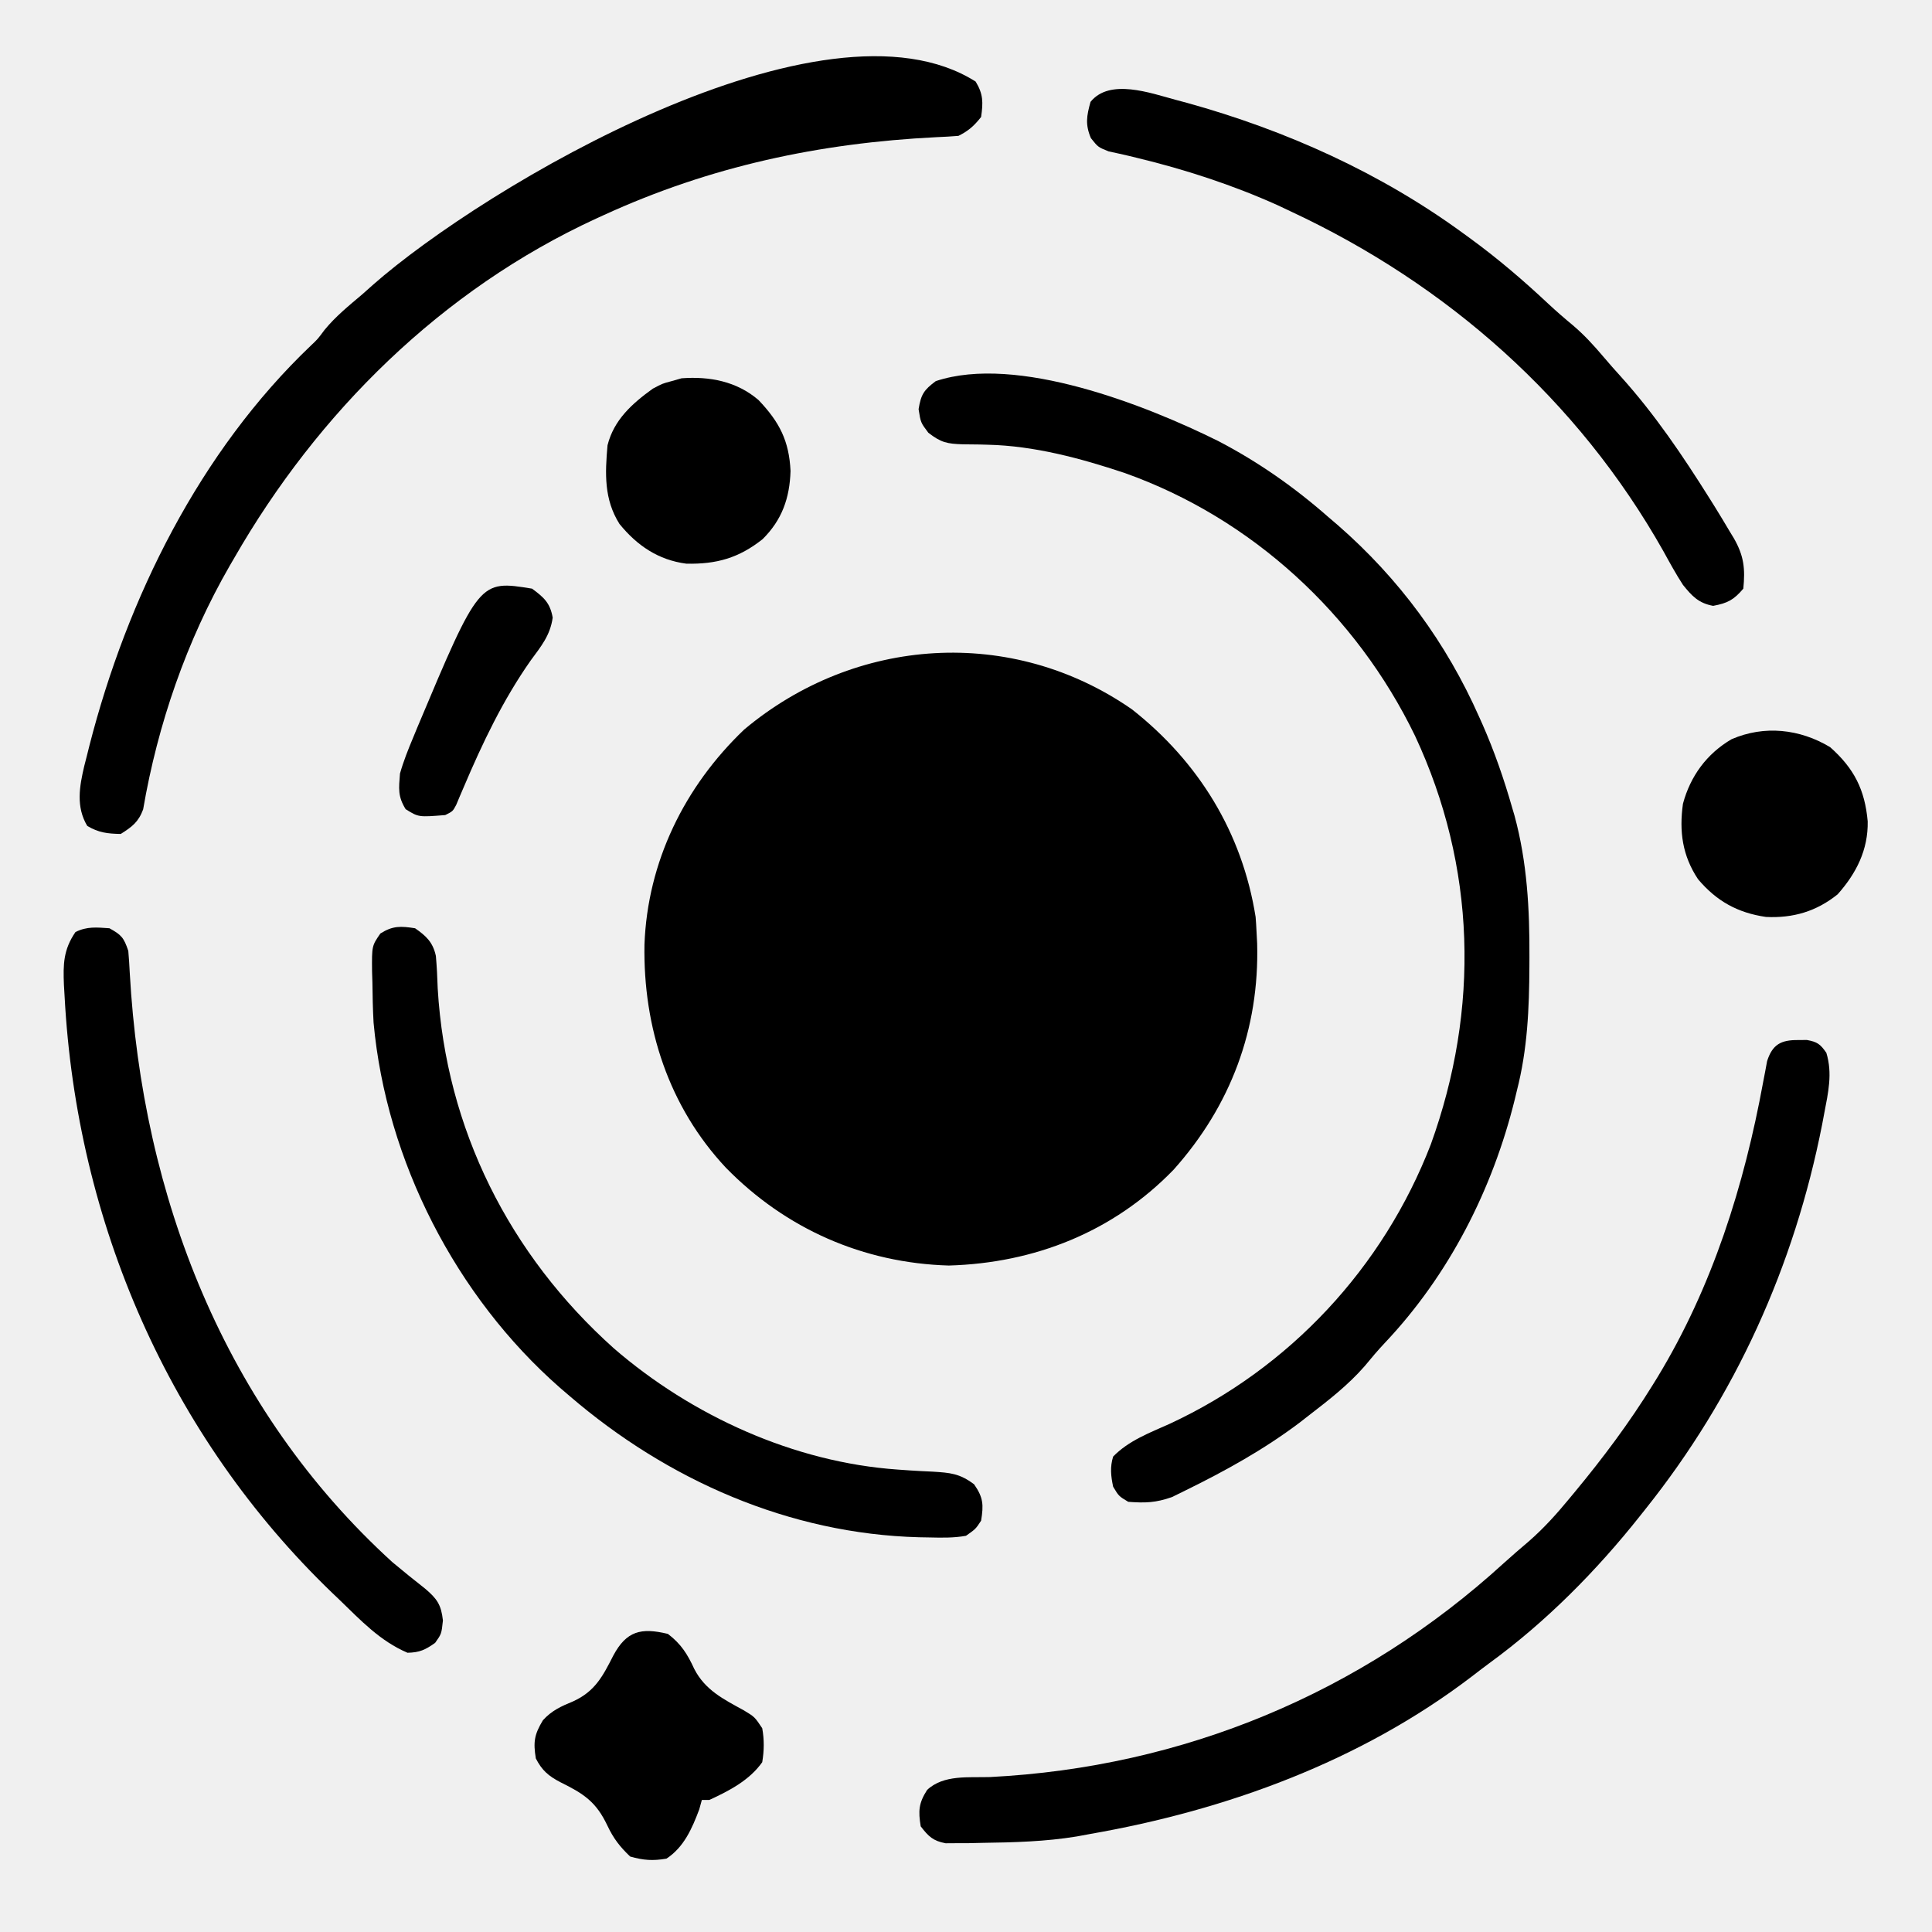
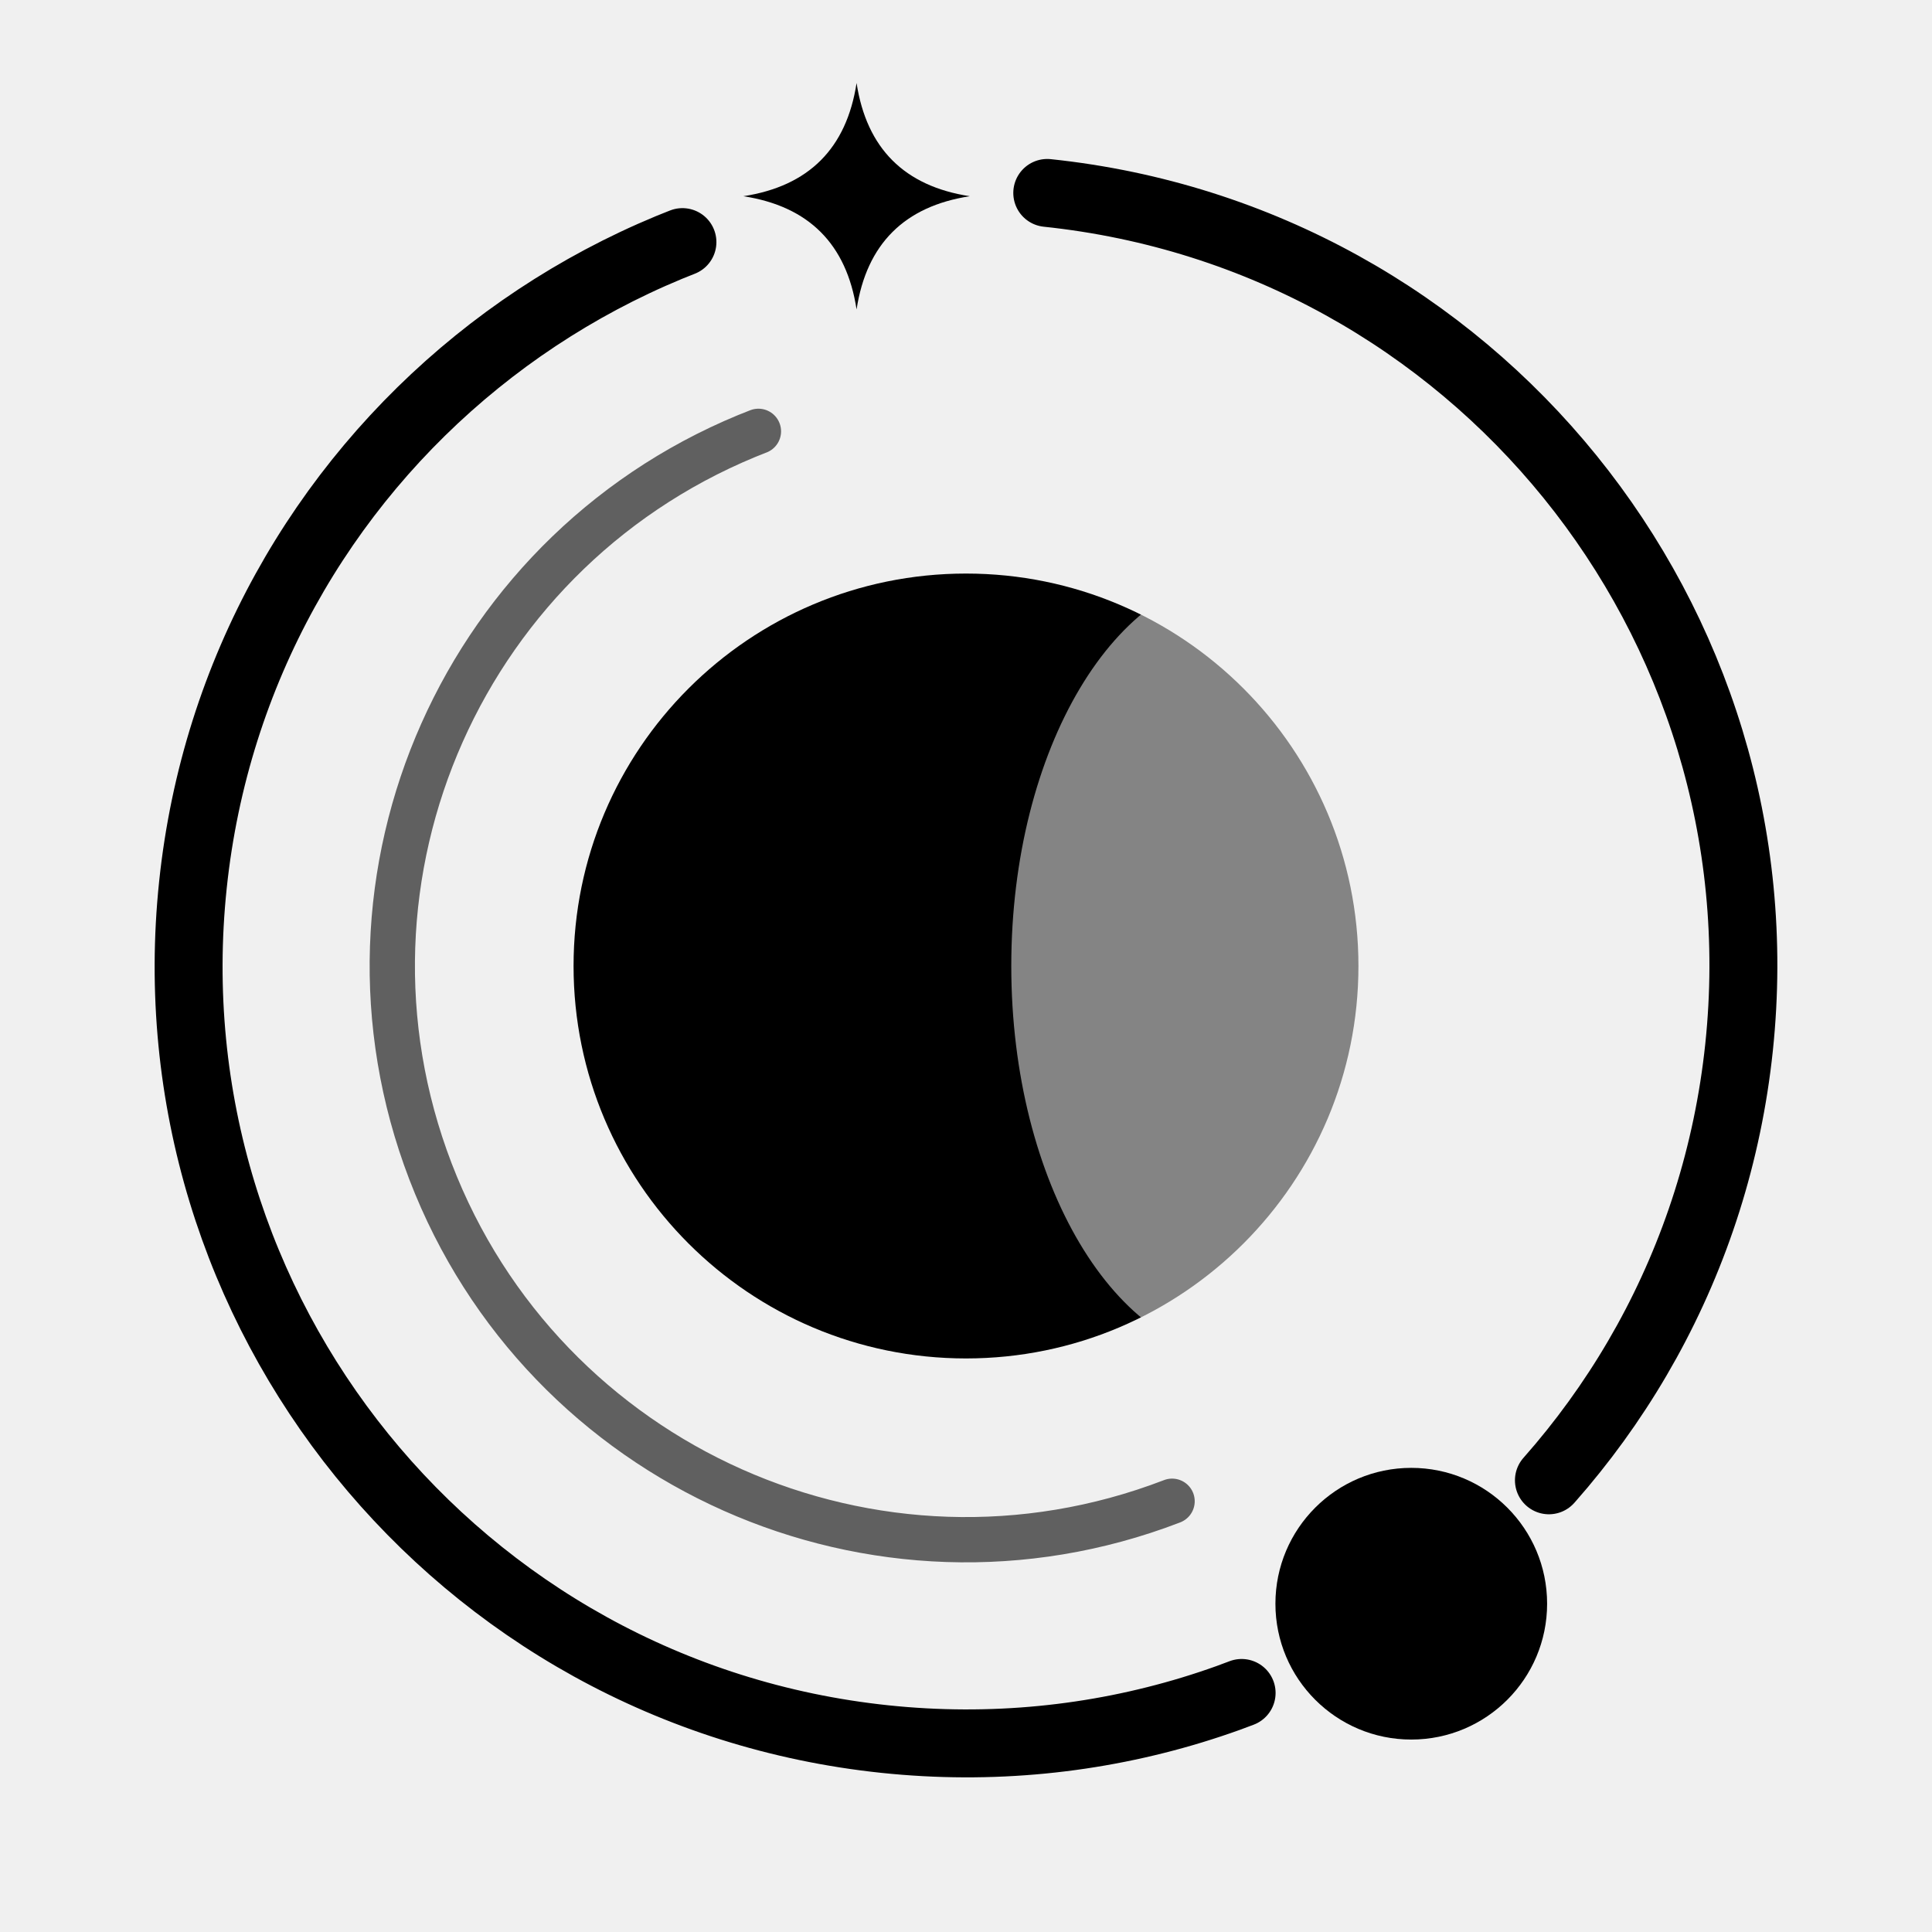
- <svg xmlns="http://www.w3.org/2000/svg" version="1.1" width="512" height="512">
-   <path d="M0 0 C17.68 13.92 29.2 32.68 32.75 55 C32.86 56.33 32.94 57.67 33 59 C33.05 60 33.1 61 33.16 62.03 C33.77 84.71 26.15 105.06 11 122 C-4.98 138.48 -25.83 146.73 -48.56 147.38 C-71.23 146.72 -91.78 137.67 -107.63 121.46 C-122.79 105.26 -129.59 84.27 -129.21 62.32 C-128.4 40.41 -118.62 20.46 -102.8 5.35 C-73.38 -19.35 -31.86 -22.17 0 0 Z " fill="#000000" transform="translate(300,188)" />
-   <path d="M0 0 C10.59 5.52 20.18 12.24 29.15 20.12 C29.99 20.84 30.83 21.56 31.7 22.3 C47.93 36.46 60.44 53.45 69.15 73.12 C69.43 73.74 69.7 74.35 69.99 74.99 C73.18 82.23 75.73 89.59 77.9 97.19 C78.2 98.21 78.2 98.21 78.51 99.25 C81.88 111.64 82.53 124.12 82.47 136.87 C82.46 137.99 82.46 137.99 82.46 139.14 C82.41 150.38 81.96 161.2 79.15 172.12 C78.97 172.88 78.79 173.64 78.6 174.42 C72.7 198.35 61.16 221 44.19 238.96 C42.29 240.97 40.54 243.05 38.78 245.19 C34.45 250.15 29.35 254.11 24.15 258.12 C23.28 258.8 22.4 259.49 21.49 260.19 C12.06 267.29 1.85 272.94 -8.72 278.12 C-10.48 278.99 -10.48 278.99 -12.28 279.87 C-16.55 281.37 -19.35 281.46 -23.85 281.12 C-26.35 279.62 -26.35 279.62 -27.85 277.12 C-28.45 274.32 -28.71 271.88 -27.85 269.12 C-23.68 264.86 -18.19 262.84 -12.85 260.44 C18.91 245.69 43.72 219.07 56.34 186.38 C69.31 150.47 68.35 112.8 52.15 78.12 C36.59 46 8.9 20.42 -24.88 8.44 C-36.49 4.57 -48.79 1.26 -61.07 0.98 C-61.79 0.96 -62.52 0.94 -63.26 0.92 C-64.74 0.89 -66.22 0.87 -67.71 0.87 C-71.84 0.73 -73.45 0.43 -76.83 -2.2 C-78.85 -4.88 -78.85 -4.88 -79.41 -8.44 C-78.77 -12.37 -78 -13.53 -74.85 -15.88 C-53.35 -23.04 -19.03 -9.44 0 0 Z " fill="#000000" transform="translate(322.8462,116.8774)" />
-   <path d="M0 0 C0.77 -0.01 1.55 -0.02 2.34 -0.02 C5.1 0.48 5.91 1.08 7.5 3.38 C9.18 8.86 7.99 13.94 6.94 19.44 C6.66 20.89 6.66 20.89 6.39 22.36 C-0.98 59.89 -16.62 94.5 -40.5 124.38 C-40.93 124.92 -41.36 125.47 -41.81 126.03 C-53.38 140.63 -66.79 154.19 -81.86 165.17 C-83.46 166.35 -85.03 167.56 -86.6 168.77 C-115.95 191.12 -151.43 204.08 -187.5 210.38 C-189.32 210.72 -189.32 210.72 -191.18 211.06 C-199.49 212.42 -207.78 212.64 -216.19 212.75 C-217.34 212.78 -218.48 212.8 -219.67 212.83 C-221.29 212.83 -221.29 212.83 -222.95 212.84 C-223.92 212.84 -224.89 212.85 -225.9 212.86 C-229.26 212.23 -230.43 211.05 -232.5 208.38 C-233.17 204.28 -233.05 202.24 -230.8 198.72 C-226.41 194.62 -219.76 195.49 -214.12 195.31 C-162.98 192.71 -115.69 173.09 -77.88 138.53 C-75.72 136.58 -73.53 134.69 -71.31 132.81 C-67.3 129.3 -63.88 125.49 -60.5 121.38 C-60.07 120.85 -59.63 120.33 -59.19 119.8 C-51.66 110.72 -44.7 101.41 -38.5 91.38 C-38.09 90.71 -37.68 90.05 -37.26 89.37 C-22.68 65.38 -14.28 38.57 -9.24 11.1 C-8.96 9.66 -8.96 9.66 -8.68 8.18 C-8.52 7.32 -8.36 6.47 -8.2 5.59 C-6.79 1.15 -4.49 -0.04 0 0 Z " fill="#000000" transform="translate(476.5,275.625)" />
-   <path d="M0 0 C2.03 3.35 1.99 5.53 1.44 9.38 C-0.43 11.74 -1.88 13.04 -4.56 14.38 C-6.52 14.54 -8.48 14.65 -10.44 14.73 C-41.39 16.28 -70.3 22.43 -98.56 35.38 C-99.61 35.85 -99.61 35.85 -100.67 36.34 C-141.53 55.2 -174.32 87.62 -196.56 126.38 C-196.93 127.01 -197.3 127.65 -197.68 128.3 C-209.11 148.13 -216.77 170.34 -220.63 192.88 C-221.88 196.23 -223.56 197.49 -226.56 199.38 C-230.03 199.32 -232.44 199.05 -235.44 197.25 C-238.47 192.19 -237.51 186.79 -236.23 181.36 C-235.9 180.07 -235.9 180.07 -235.56 178.75 C-235.22 177.38 -235.22 177.38 -234.87 175.98 C-224.86 136.9 -205.65 98.01 -176.12 69.9 C-174.4 68.28 -174.4 68.28 -172.56 65.81 C-169.61 62.21 -166.11 59.38 -162.56 56.38 C-161.66 55.57 -160.75 54.77 -159.82 53.94 C-130.28 27.89 -40.24 -25.52 0 0 Z " fill="#000000" transform="translate(258.5625,21.625)" />
-   <path d="M0 0 C2.97 2.06 4.72 3.71 5.51 7.32 C5.77 10.22 5.9 13.09 6 16 C8.2 53.15 24.99 86.54 52.66 111.31 C73.37 129.23 100.48 141.54 127.88 143.45 C128.91 143.52 129.94 143.6 131 143.67 C133.05 143.8 135.1 143.92 137.14 144 C141.83 144.29 144.3 144.48 148.14 147.35 C150.59 150.85 150.69 152.81 150 157 C148.57 159.19 148.57 159.19 146 161 C142.78 161.58 139.63 161.52 136.38 161.44 C135.44 161.42 134.5 161.41 133.54 161.39 C99.14 160.48 66.89 146.24 41 124 C40.14 123.27 39.29 122.54 38.41 121.78 C10.83 97.61 -7.65 61.6 -11 25 C-11.2 21.42 -11.27 17.84 -11.31 14.25 C-11.34 13.32 -11.37 12.39 -11.4 11.43 C-11.46 4.67 -11.46 4.67 -9.2 1.39 C-5.92 -0.69 -3.8 -0.6 0 0 Z " fill="#000000" transform="translate(110,246)" />
-   <path d="M0 0 C1 0.27 2 0.54 3.03 0.81 C29.28 8.08 54.48 19.41 76.5 35.56 C77.06 35.97 77.61 36.37 78.18 36.78 C85.49 42.12 92.25 47.91 98.85 54.1 C100.96 56.06 103.09 57.92 105.31 59.75 C108.33 62.31 110.89 65.12 113.45 68.14 C114.97 69.94 116.53 71.7 118.12 73.45 C127.06 83.39 134.4 94.26 141.5 105.56 C141.99 106.35 142.49 107.13 142.99 107.94 C144.31 110.07 145.6 112.21 146.88 114.38 C147.25 114.99 147.63 115.6 148.01 116.24 C150.69 120.95 151.01 124.29 150.5 129.56 C147.96 132.55 146.34 133.4 142.5 134.12 C138.62 133.4 136.9 131.53 134.5 128.56 C132.62 125.66 130.97 122.65 129.31 119.62 C106.68 79.5 72.08 48.95 30.5 29.56 C29.4 29.04 28.3 28.52 27.16 27.98 C15.25 22.61 2.56 18.47 -10.14 15.41 C-10.83 15.24 -11.52 15.07 -12.23 14.9 C-14.05 14.47 -15.88 14.07 -17.7 13.68 C-20.5 12.56 -20.5 12.56 -22.4 10.17 C-23.93 6.55 -23.54 4.31 -22.5 0.56 C-17.42 -5.74 -6.6 -1.77 0 0 Z " fill="#000000" transform="translate(311.5,26.4375)" />
-   <path d="M0 0 C3.19 1.76 3.83 2.5 5 6 C5.17 7.95 5.3 9.91 5.39 11.86 C8.69 70.98 30.44 127.44 75 168 C77.87 170.39 80.77 172.75 83.71 175.05 C86.86 177.73 87.92 179.3 88.38 183.44 C88 187 88 187 86.31 189.38 C83.66 191.24 82.24 191.92 79 192 C71.73 188.91 66.59 183.4 61 178 C60.36 177.39 59.72 176.78 59.06 176.15 C15.77 134.52 -8.7 77.85 -11.88 18.06 C-11.94 17.05 -12 16.04 -12.06 14.99 C-12.28 9.54 -12.21 5.67 -9 1 C-5.94 -0.53 -3.37 -0.23 0 0 Z " fill="#000000" transform="translate(29,246)" />
-   <path d="M0 0 C3.53 2.69 5.19 5.38 7 9.31 C9.91 14.95 14.78 17.32 20.14 20.27 C23 22 23 22 25 25 C25.55 28.07 25.51 30.93 25 34 C21.62 38.79 16.26 41.57 11 44 C10.34 44 9.68 44 9 44 C8.77 44.82 8.55 45.65 8.31 46.5 C6.41 51.57 4.25 56.52 -0.38 59.56 C-3.99 60.17 -6.45 60.01 -10 59 C-12.73 56.4 -14.43 54.21 -16.03 50.81 C-19.01 44.51 -22.26 42.38 -28.46 39.32 C-31.63 37.67 -33.36 36.2 -35 33 C-35.71 28.64 -35.41 26.68 -33.12 22.88 C-30.75 20.29 -28.34 19.21 -25.12 17.88 C-19.34 15.25 -17.28 11.27 -14.47 5.74 C-10.98 -0.76 -7.16 -1.73 0 0 Z " fill="#000000" transform="translate(177,433)" />
-   <path d="M0 0 C6.35 5.62 9.22 11.3 9.96 19.68 C10.1 27.2 6.95 33.43 2 39 C-3.64 43.54 -9.8 45.35 -17 45 C-24.51 43.91 -30.1 40.81 -35 35 C-39.15 28.78 -40.03 22.33 -39 15 C-37.03 7.68 -32.7 1.75 -26.12 -2.1 C-17.45 -5.86 -8.03 -4.83 0 0 Z " fill="#000000" transform="translate(485,198)" />
-   <path d="M0 0 C5.58 5.84 8.12 10.84 8.5 18.81 C8.28 25.98 6.25 31.78 1.1 36.88 C-5.19 41.88 -11.12 43.55 -19.12 43.38 C-26.55 42.41 -32.19 38.57 -36.84 32.84 C-40.95 26.3 -40.66 19.5 -40 12 C-38.3 5.25 -33.5 0.97 -28 -3 C-25.38 -4.38 -25.38 -4.38 -23 -5 C-22.13 -5.25 -21.27 -5.5 -20.38 -5.75 C-12.92 -6.3 -5.77 -4.94 0 0 Z " fill="#000000" transform="translate(201,106)" />
-   <path d="M0 0 C3.15 2.33 4.78 3.76 5.47 7.68 C4.8 12.42 2.41 15.26 -0.38 19.06 C-7.73 29.55 -13.1 40.82 -18.1 52.59 C-18.45 53.4 -18.8 54.22 -19.16 55.06 C-19.46 55.79 -19.77 56.53 -20.09 57.28 C-21 59 -21 59 -23 60 C-30.09 60.57 -30.09 60.57 -33.5 58.44 C-35.6 55.03 -35.32 52.99 -35 49 C-34.07 45.71 -32.82 42.59 -31.5 39.44 C-31.14 38.56 -30.78 37.68 -30.4 36.77 C-13.98 -2.28 -13.98 -2.28 0 0 Z " fill="#000000" transform="translate(141,156)" />
+ <svg xmlns="http://www.w3.org/2000/svg" viewBox="0 0 512 512" width="512" height="512">
+   <defs>
+     <mask id="orbit-lit">
+       <rect width="512" height="512" fill="white" />
+       <ellipse cx="330" cy="256" rx="62" ry="104" fill="black" fill-opacity="0.55" />
+     </mask>
+   </defs>
+   <g fill="currentColor">
+     <g transform="translate(256 256)">
+       <circle r="206" fill="none" stroke="currentColor" stroke-width="18" stroke-linecap="round" stroke-dasharray="451 100 645 100" transform="rotate(276)" />
+       <circle cx="118" cy="169" r="36" />
+     </g>
+     <g transform="translate(256 256)" opacity="0.6">
+       <circle r="152" fill="none" stroke="currentColor" stroke-width="12" stroke-linecap="round" stroke-dasharray="477 478" transform="rotate(69)" />
+     </g>
+     <circle cx="256" cy="256" r="104" mask="url(#orbit-lit)" />
+     <path d="M227 22 Q 231 48 257 52 Q 231 56 227 82 Q 223 56 197 52 Q 223 48 227 22 Z" />
+   </g>
</svg>
